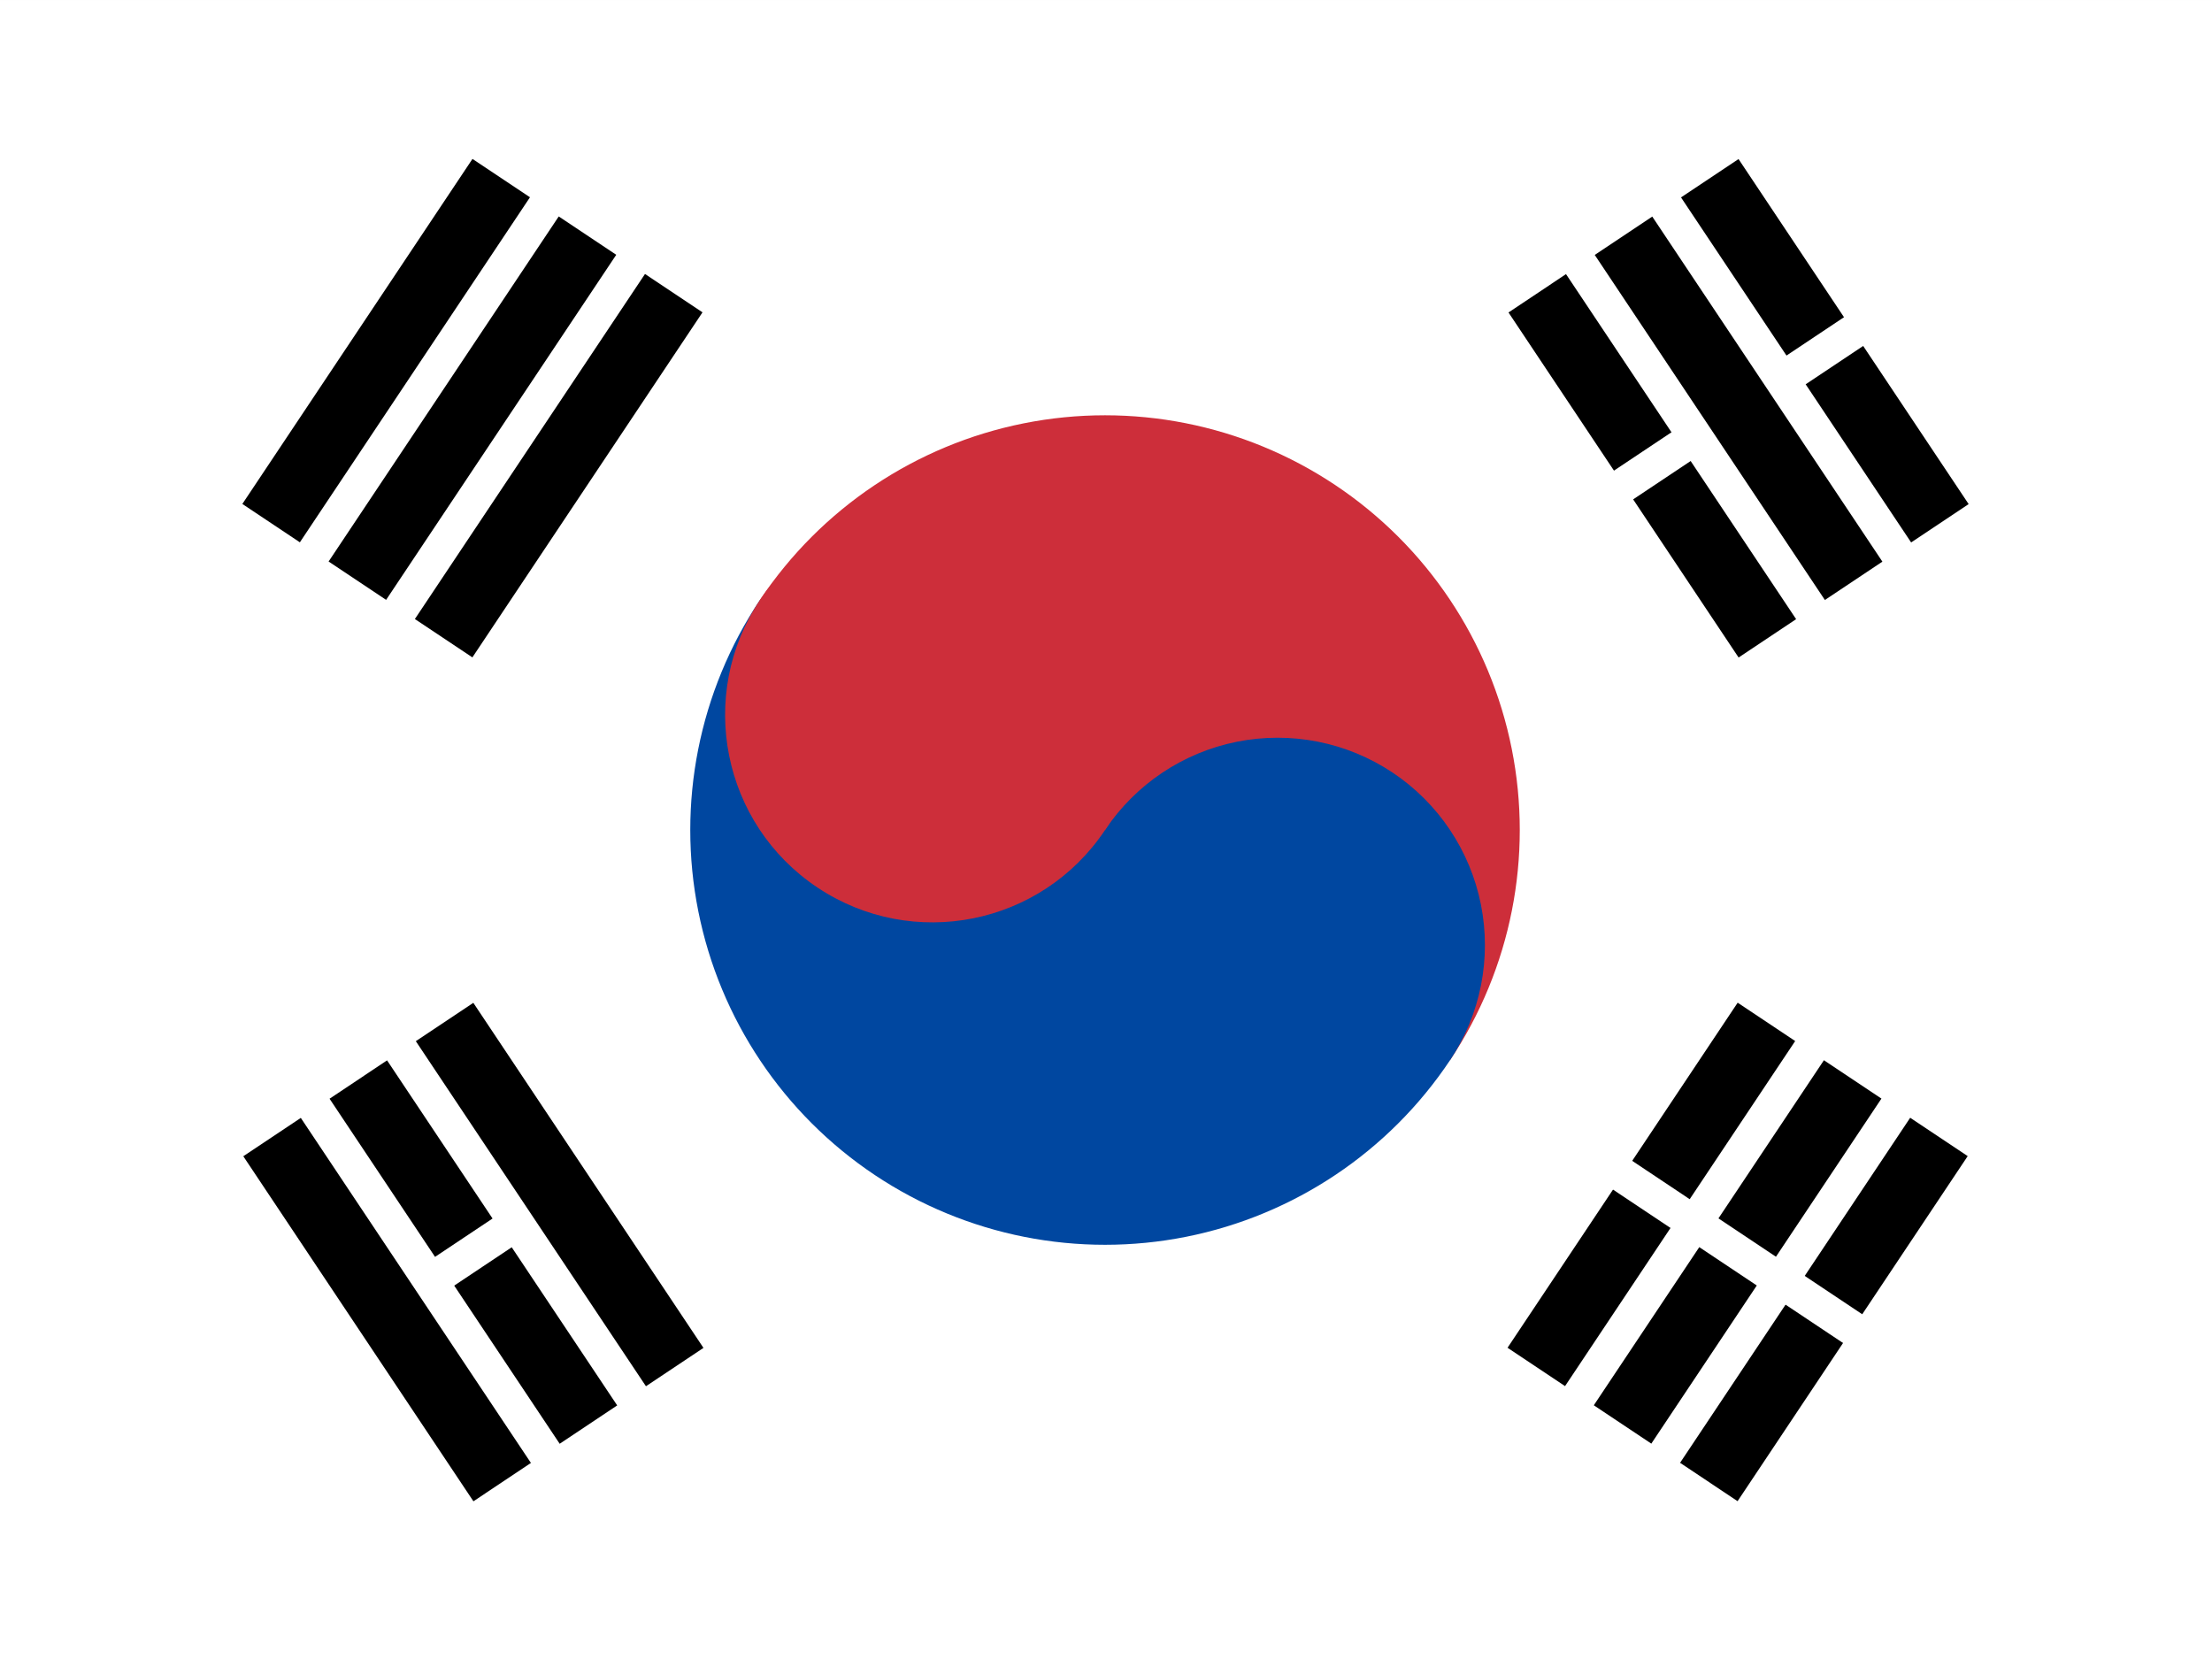
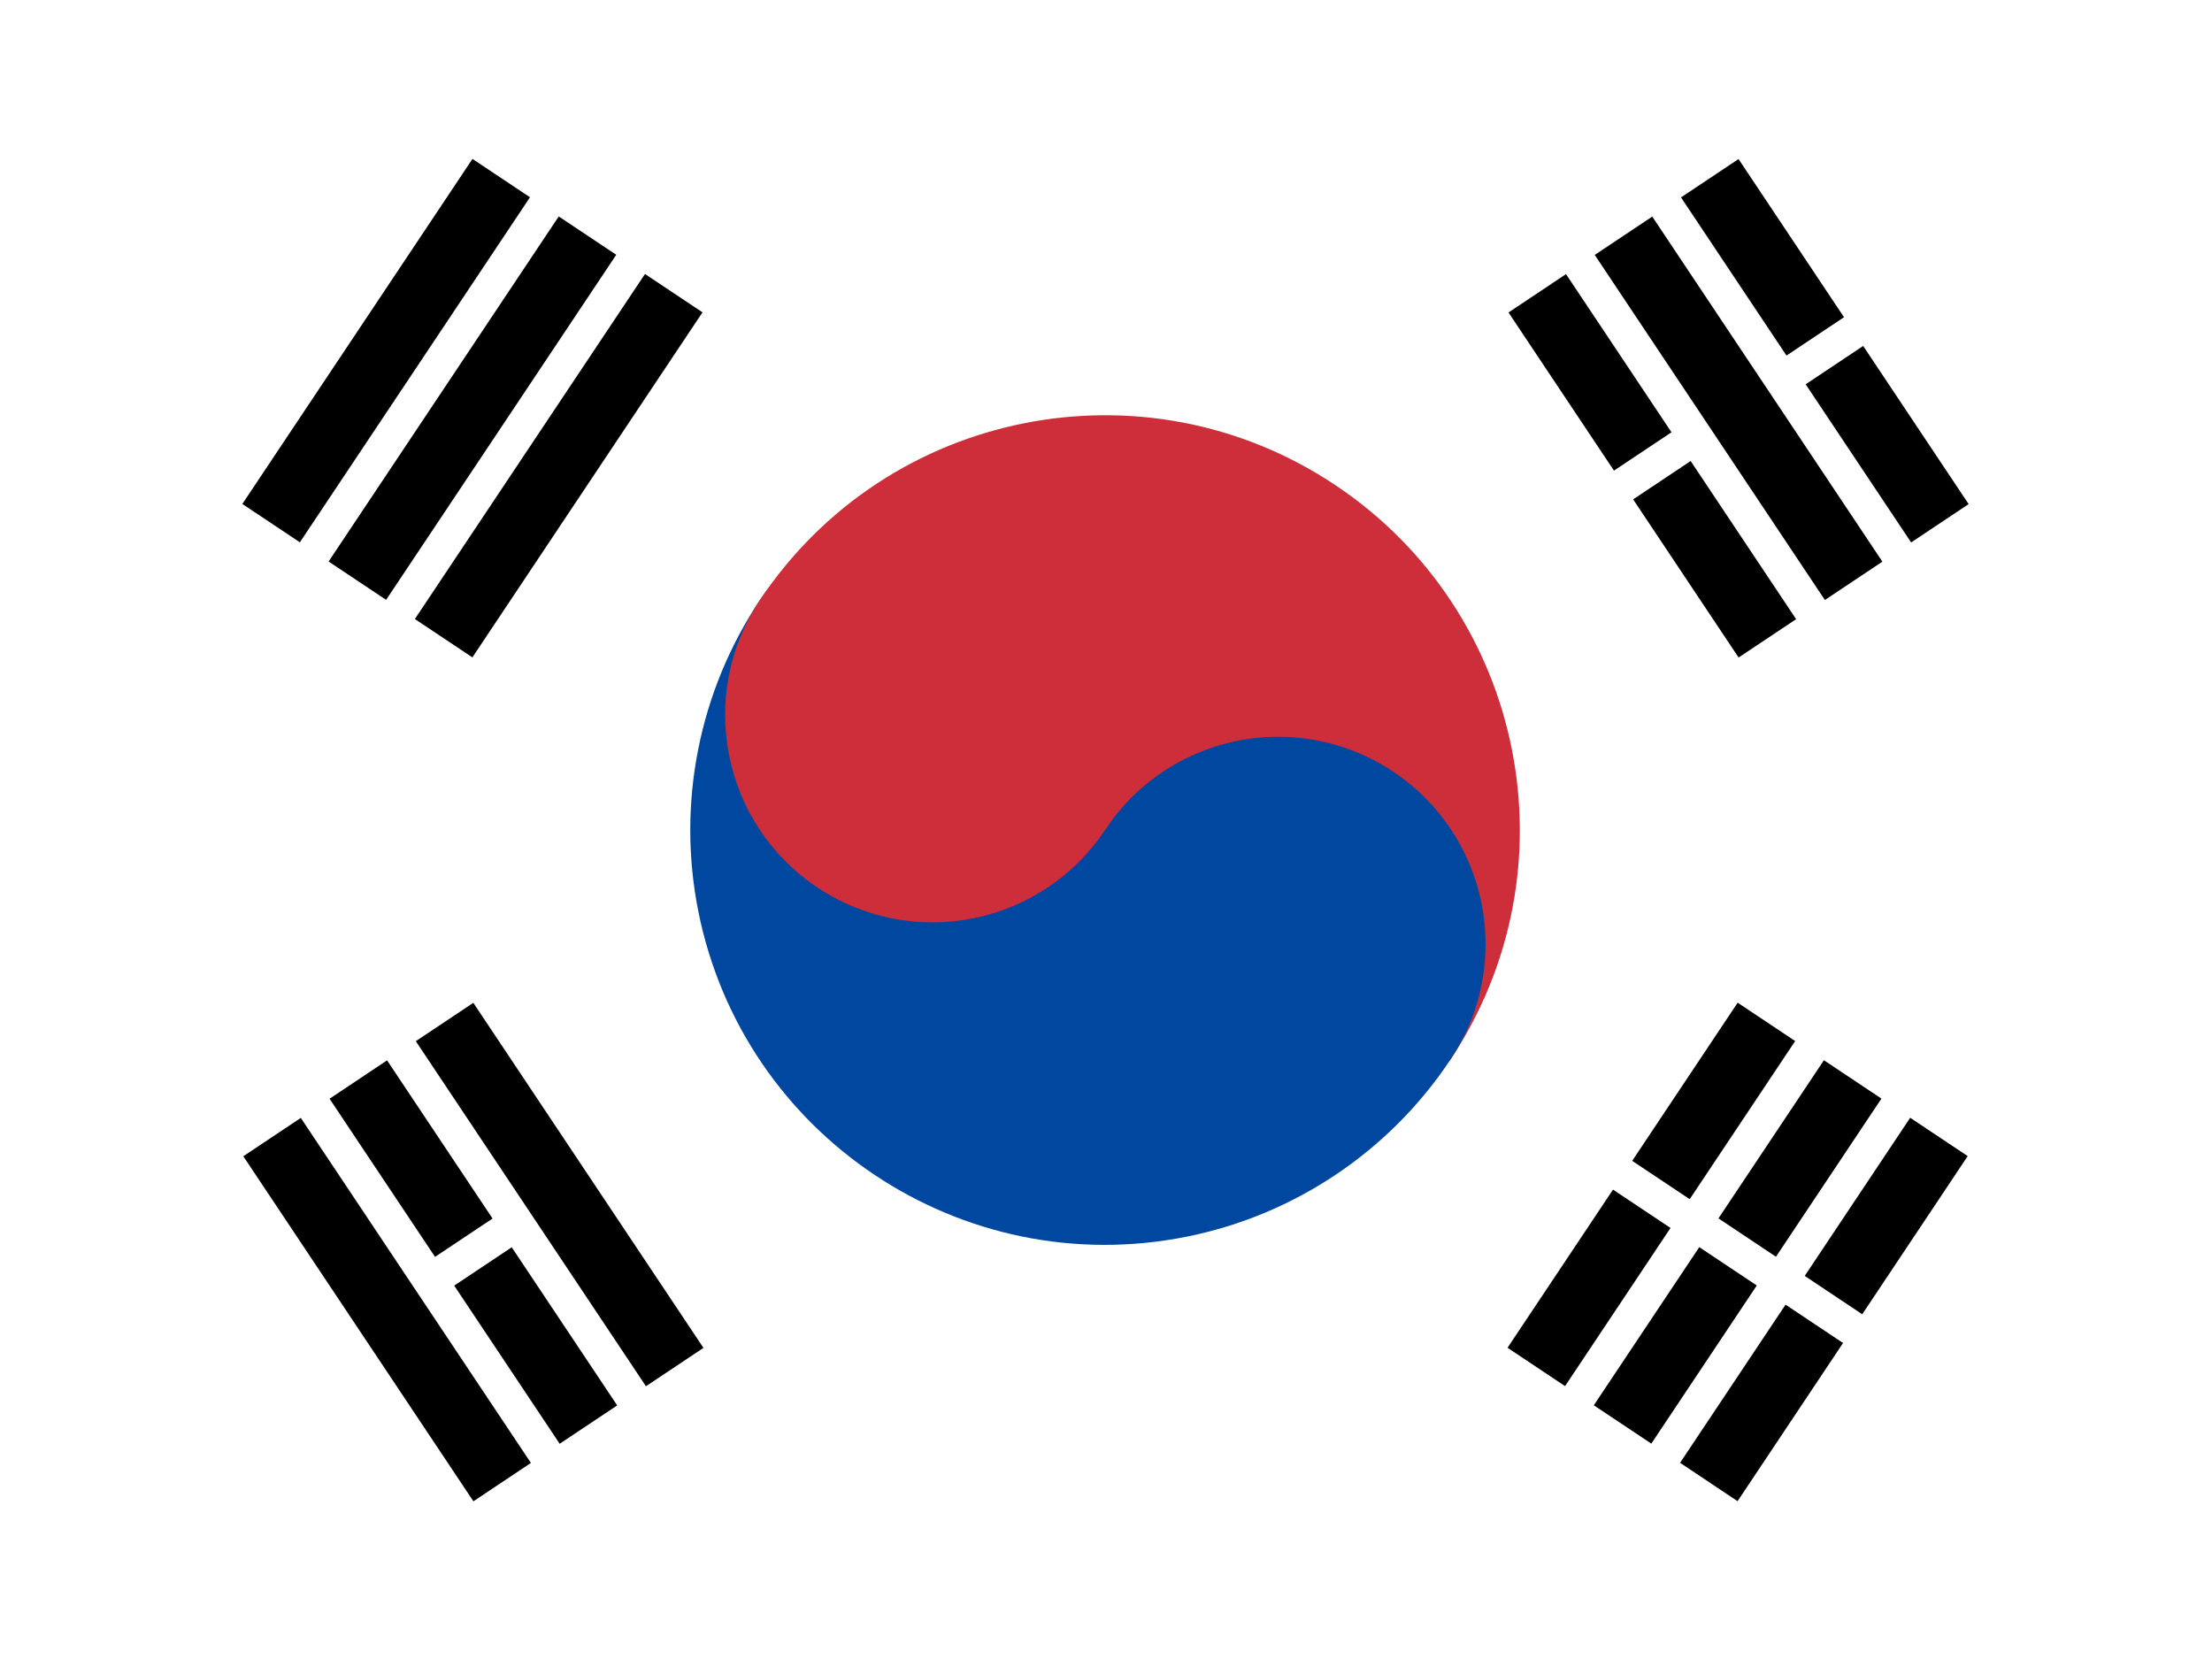
- <svg xmlns="http://www.w3.org/2000/svg" width="640" height="480" viewBox="0 0 640 480" fill="none">
-   <g clip-path="url(#clip0_6_1865)">
-     <path fill-rule="evenodd" clip-rule="evenodd" d="M-0.012 0.025H640.113V480.025H-0.012V0.025Z" fill="white" />
-     <path fill-rule="evenodd" clip-rule="evenodd" d="M70.118 145.814L136.7 45.98L153.339 57.077L86.758 156.911L70.118 145.814ZM95.077 162.46L161.659 62.625L178.298 73.722L111.716 173.557L95.077 162.46ZM120.036 179.105L186.617 79.27L203.256 90.367L136.675 190.202L120.036 179.105Z" fill="black" />
-     <path fill-rule="evenodd" clip-rule="evenodd" d="M436.178 389.946L502.76 290.111L519.399 301.208L452.818 401.043L436.178 389.946ZM461.137 406.591L527.718 306.757L544.358 317.854L477.776 417.688L461.137 406.591ZM486.096 423.237L552.677 323.402L569.316 334.499L502.735 434.333L486.096 423.237Z" fill="black" />
-     <path fill-rule="evenodd" clip-rule="evenodd" d="M461.15 334.48L544.345 389.965Z" fill="black" />
-     <path d="M461.15 334.48L544.345 389.965" stroke="white" stroke-width="10" />
-     <path fill-rule="evenodd" clip-rule="evenodd" d="M219.883 173.575C237.541 147.098 264.995 128.719 296.204 122.483C327.413 116.247 359.821 122.664 386.299 140.322C412.777 157.981 431.155 185.434 437.391 216.643C443.627 247.852 437.21 280.26 419.552 306.738L219.883 173.575Z" fill="#CD2E3A" />
-     <path fill-rule="evenodd" clip-rule="evenodd" d="M219.883 173.575C202.224 200.053 195.807 232.461 202.044 263.67C208.28 294.879 226.658 322.333 253.136 339.991C279.614 357.65 312.022 364.067 343.231 357.83C374.44 351.594 401.893 333.216 419.552 306.738C428.381 293.499 431.59 277.295 428.472 261.691C425.353 246.086 416.164 232.359 402.925 223.53C389.686 214.701 373.482 211.492 357.878 214.61C342.273 217.728 328.547 226.918 319.717 240.157L219.883 173.575Z" fill="#0047A0" />
-     <path d="M319.717 240.157C338.103 212.588 330.659 175.335 303.091 156.949C275.522 138.563 238.269 146.007 219.883 173.575C201.497 201.144 208.941 238.397 236.509 256.783C264.078 275.169 301.331 267.725 319.717 240.157Z" fill="#CD2E3A" />
-     <path fill-rule="evenodd" clip-rule="evenodd" d="M136.975 434.372L70.394 334.537L87.033 323.44L153.614 423.275L136.975 434.372ZM161.934 417.726L95.352 317.892L111.991 306.795L178.573 406.629L161.934 417.726ZM186.892 401.081L120.311 301.246L136.95 290.149L203.531 389.984L186.892 401.081Z" fill="black" />
-     <path fill-rule="evenodd" clip-rule="evenodd" d="M503.035 190.24L436.454 90.406L453.093 79.309L519.674 179.143L503.035 190.24ZM527.994 173.595L461.412 73.76L478.051 62.663L544.633 162.498L527.994 173.595ZM552.952 156.949L486.371 57.115L503.01 46.018L569.591 145.852L552.952 156.949Z" fill="black" />
-     <path fill-rule="evenodd" clip-rule="evenodd" d="M124.483 370.583L149.442 353.938ZM461.425 145.871L490.543 126.452ZM515.502 109.806L540.46 93.161Z" fill="black" />
-     <path d="M124.483 370.583L149.442 353.938M461.425 145.871L490.543 126.452M515.502 109.806L540.46 93.161" stroke="white" stroke-width="10" />
+ <svg xmlns="http://www.w3.org/2000/svg" width="640" height="480" fill="none">
+   <g clip-path="url(#a)">
+     <path fill="#fff" fill-rule="evenodd" d="M-.012.025h640.125v480H-.012z" clip-rule="evenodd" />
+     <path fill="#000" fill-rule="evenodd" d="M70.119 145.814 136.7 45.98l16.639 11.097-66.581 99.834zm24.958 16.646 66.582-99.835 16.639 11.097-66.582 99.835zm24.959 16.645 66.581-99.834 16.639 11.096-66.581 99.835zM436.178 389.946l66.582-99.835 16.639 11.097-66.581 99.835zm24.959 16.645 66.581-99.834 16.64 11.097-66.582 99.834zm24.959 16.646 66.581-99.835 16.639 11.097-66.581 99.834zM461.15 334.48l83.195 55.485Z" clip-rule="evenodd" />
+     <path stroke="#fff" stroke-width="10" d="m461.15 334.48 83.195 55.485" />
+     <path fill="#CD2E3A" fill-rule="evenodd" d="M219.883 173.575a120 120 0 0 1 199.669 133.163z" clip-rule="evenodd" />
+     <path fill="#0047A0" fill-rule="evenodd" d="M219.883 173.575a120 120 0 0 0-17.839 90.095 119.997 119.997 0 0 0 141.187 94.16 120 120 0 0 0 76.321-51.092 60.001 60.001 0 1 0-99.835-66.581z" clip-rule="evenodd" />
+     <path fill="#CD2E3A" d="M319.717 240.157c18.386-27.569 10.942-64.822-16.626-83.208s-64.822-10.942-83.208 16.626-10.942 64.822 16.626 83.208 64.822 10.942 83.208-16.626" />
+     <path fill="#000" fill-rule="evenodd" d="m136.975 434.372-66.581-99.835 16.639-11.097 66.581 99.835zm24.959-16.646-66.582-99.834 16.639-11.097 66.582 99.834zm24.958-16.645-66.581-99.835 16.639-11.097 66.581 99.835zM503.035 190.24l-66.581-99.834 16.639-11.097 66.581 99.834zm24.959-16.645L461.412 73.76l16.639-11.097 66.582 99.835zm24.958-16.646-66.581-99.834 16.639-11.097 66.581 99.834zM124.483 370.583l24.959-16.645Zm336.942-224.712 29.118-19.419Zm54.077-36.065 24.958-16.645Z" clip-rule="evenodd" />
+     <path stroke="#fff" stroke-width="10" d="m124.483 370.583 24.959-16.645m311.983-208.067 29.118-19.419m24.959-16.646 24.958-16.645" />
  </g>
  <defs>
-     <clipPath id="clip0_6_1865">
-       <rect width="640" height="480" fill="white" />
+     <clipPath id="a">
+       <path fill="#fff" d="M0 0h640v480H0z" />
    </clipPath>
  </defs>
</svg>
